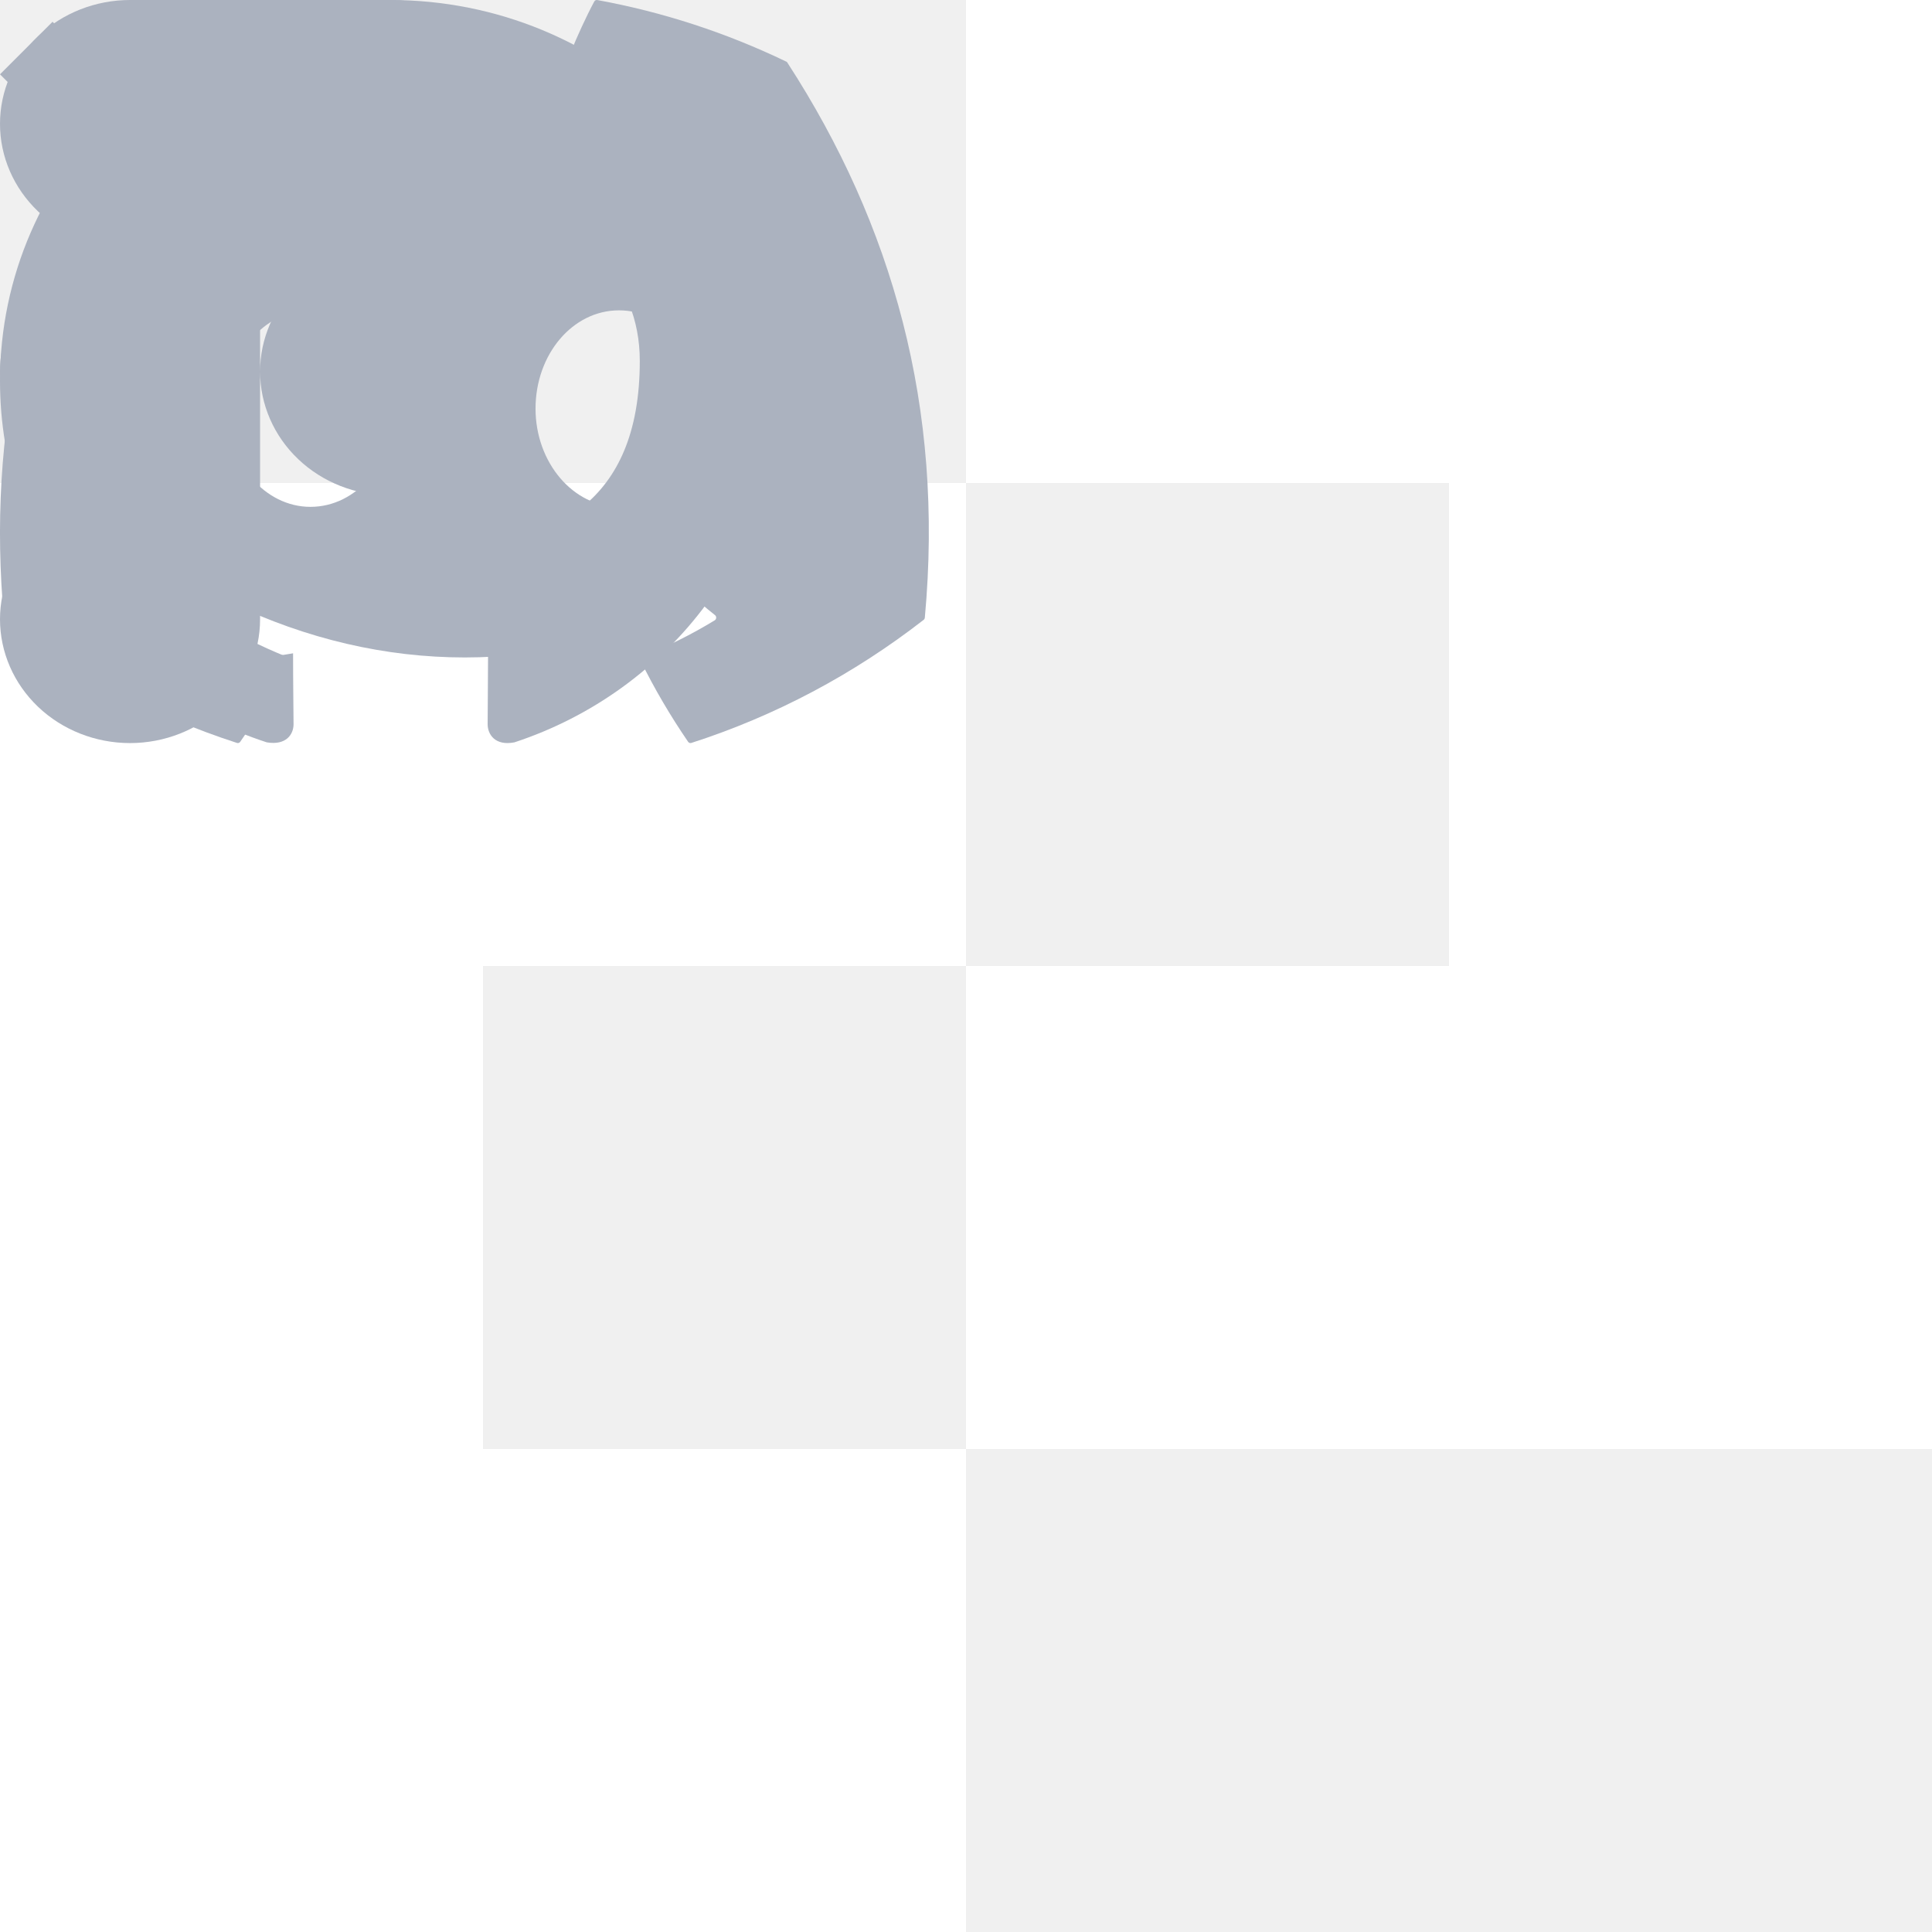
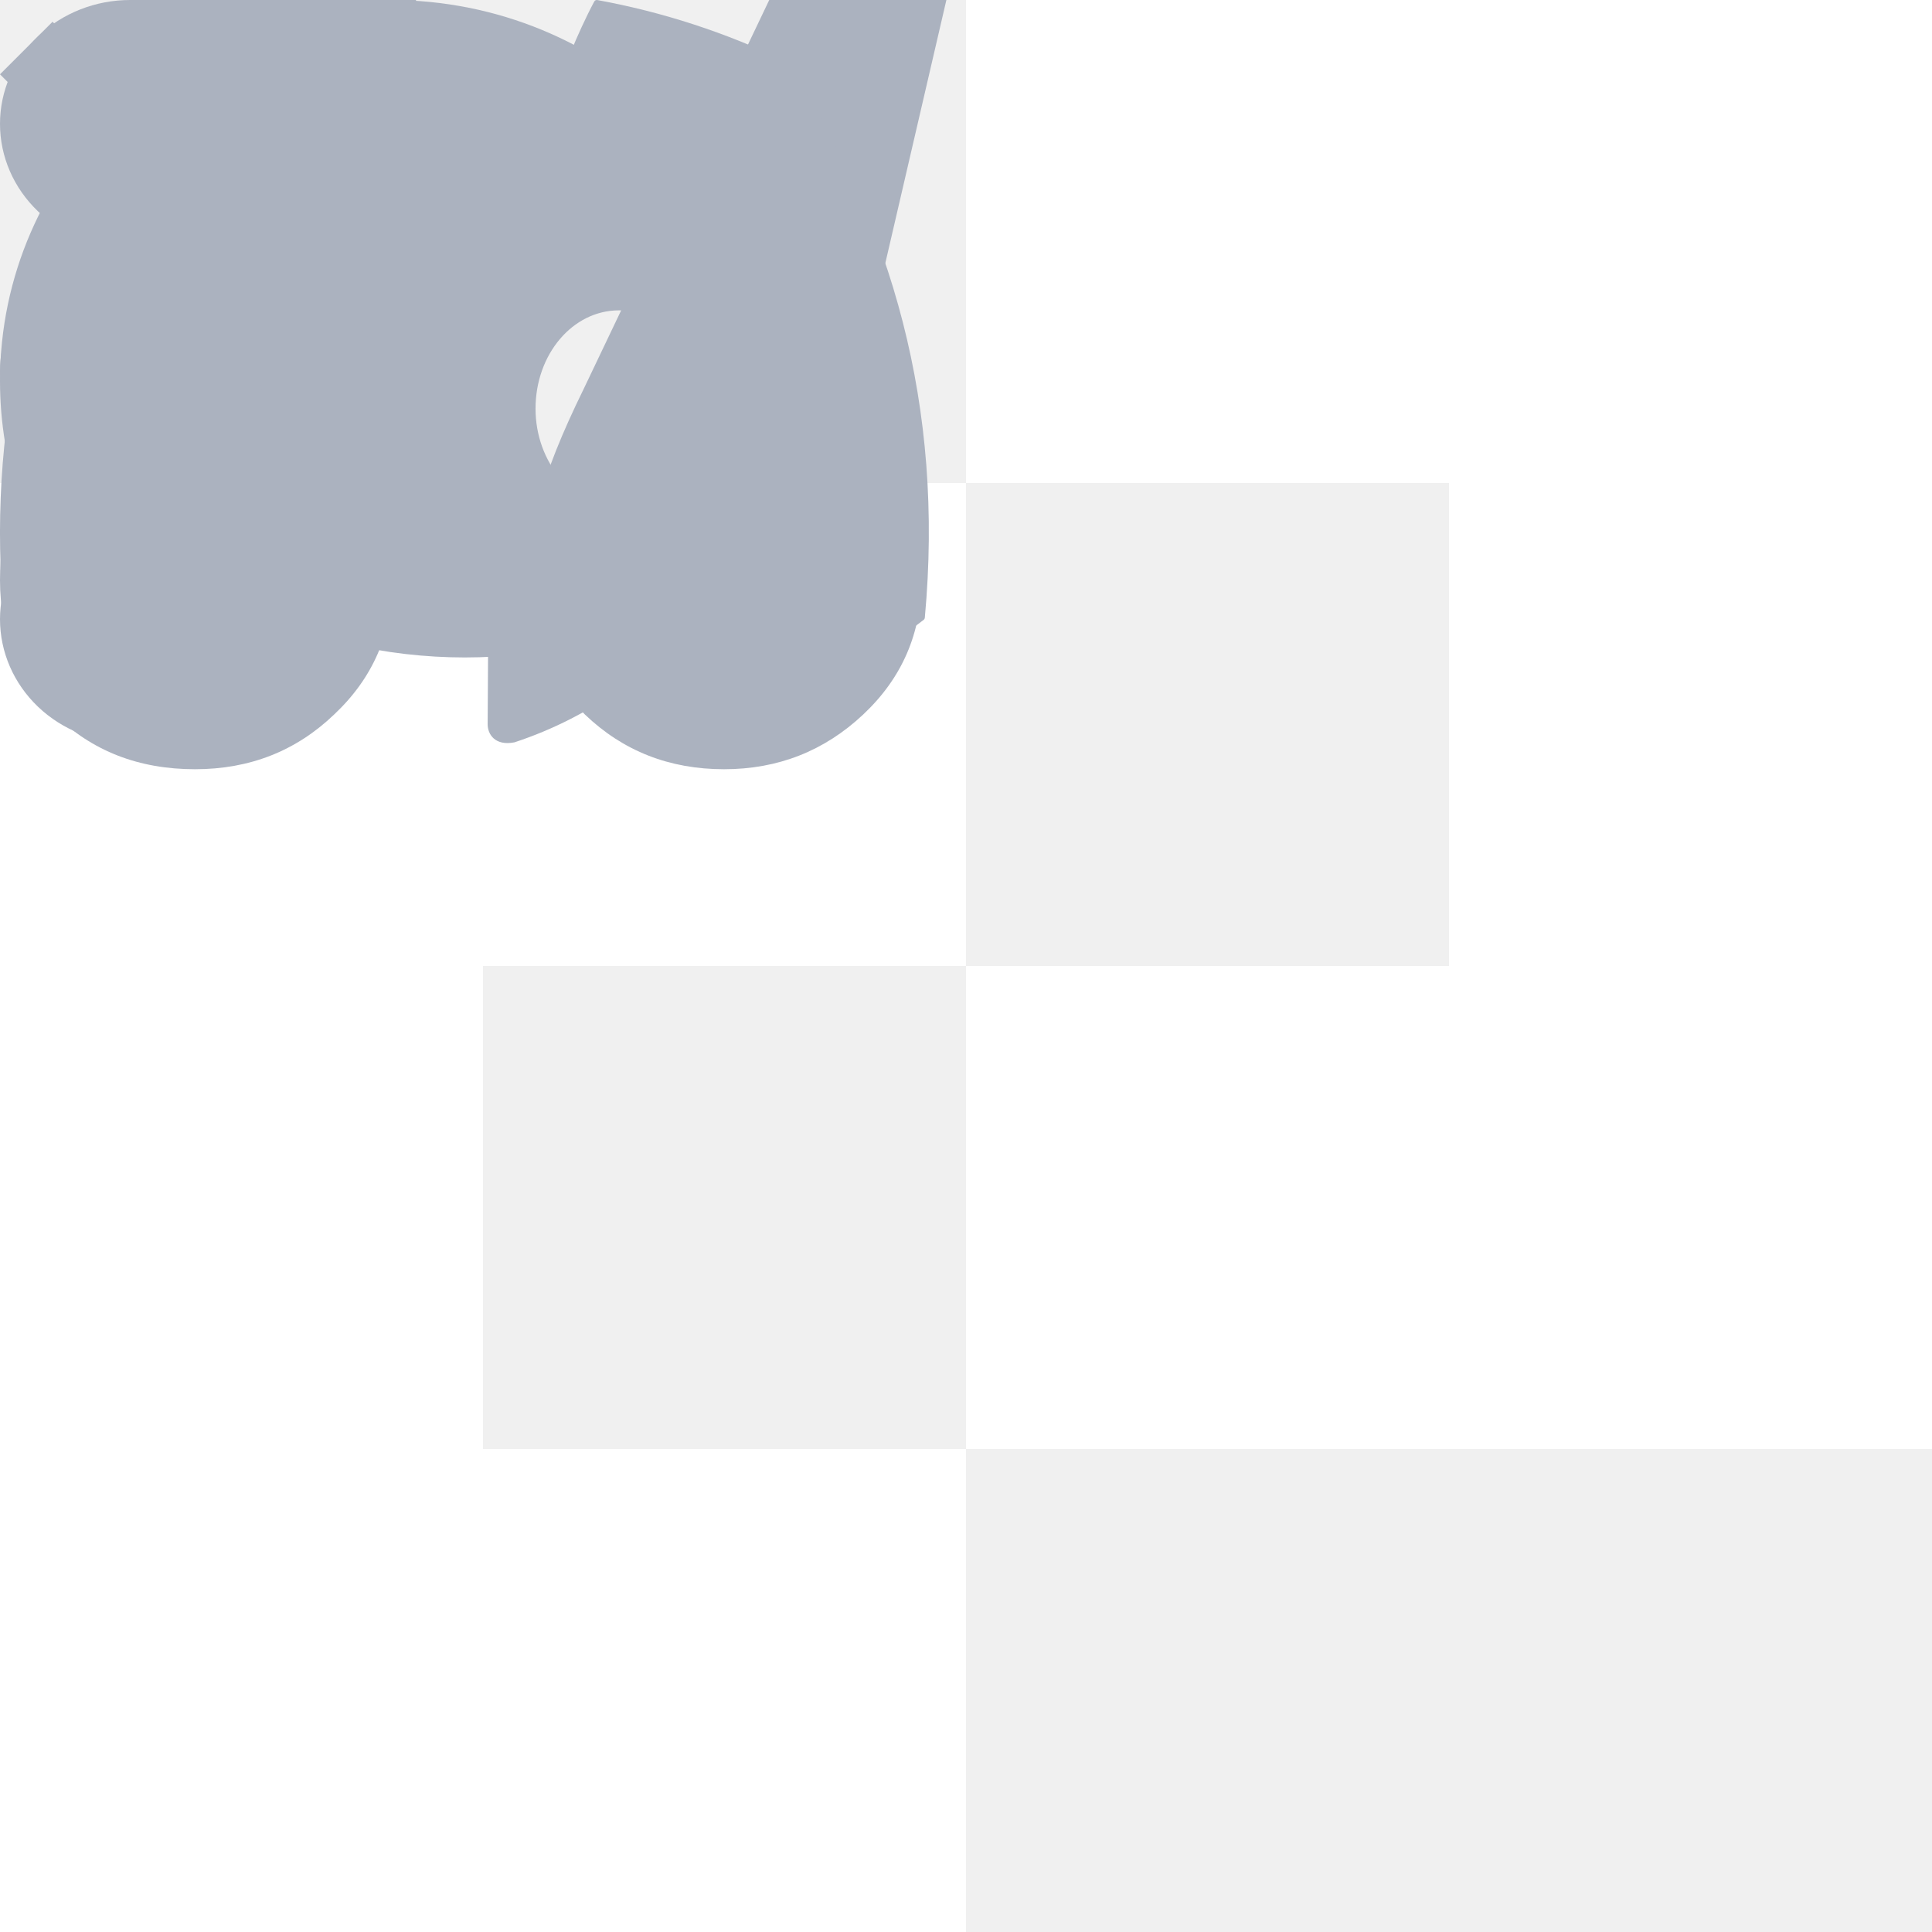
<svg xmlns="http://www.w3.org/2000/svg" width="52" height="52" viewBox="0 0 52 52" fill="none">
  <path id="defaultLogo" fill-rule="evenodd" clip-rule="evenodd" d="M39 0H26V13H13H0V26V39V52H13H26V39H39H52V26V13V0H39ZM13 39H26V26H39V13H26V26H13V39Z" fill="white" />
  <g id="langChangeClosed">
    <line x1="0.707" y1="1.293" x2="5.707" y2="6.293" stroke="#ABB2BF" stroke-width="2" />
    <line x1="4.293" y1="6.293" x2="9.293" y2="1.293" stroke="#ABB2BF" stroke-width="2" />
+   </g>
+   <g id="quotationMark">
+     <path d="M10.56 15.616C10.56 17.045 10.037 18.251 8.992 19.232C7.968 20.213 6.72 20.704 5.248 20.704C3.733 20.704 2.475 20.213 1.472 19.232C0.491 18.251 0 17.045 0 15.616C0 14.933 0.096 14.208 0.288 13.44C0.48 12.672 0.864 11.68 1.44 10.464L6.4 0H11.2L8.544 11.584C9.141 12.011 9.621 12.576 9.984 13.28C10.368 13.963 10.56 14.741 10.56 15.616ZM24.8 15.616C24.8 17.045 24.277 18.251 23.232 19.232C22.187 20.213 20.939 20.704 19.488 20.704C18.016 20.704 16.768 20.213 15.744 19.232C14.741 18.251 14.24 17.045 14.24 15.616C14.24 14.933 14.336 14.208 14.528 13.44C14.72 12.672 15.115 11.68 15.712 10.464L20.704 0H25.472L22.784 11.584C23.403 12.011 23.893 12.576 24.256 13.28C24.619 13.963 24.8 14.741 24.8 15.616Z" fill="#ABB2BF" />
  </g>
  <g id="git">
    <path d="M10.5 0C4.699 0 0 4.588 0 10.253C0 14.79 3.006 18.622 7.179 19.98C7.704 20.07 7.901 19.762 7.901 19.493C7.901 19.25 7.888 18.442 7.888 17.584C5.25 18.058 4.567 16.956 4.357 16.379C4.239 16.084 3.728 15.174 3.281 14.931C2.914 14.739 2.389 14.264 3.268 14.252C4.095 14.239 4.686 14.995 4.883 15.303C5.827 16.853 7.337 16.418 7.941 16.148C8.033 15.482 8.308 15.033 8.61 14.777C6.274 14.521 3.833 13.636 3.833 9.715C3.833 8.6 4.239 7.677 4.909 6.959C4.804 6.703 4.436 5.652 5.014 4.242C5.014 4.242 5.893 3.973 7.901 5.293C8.741 5.062 9.634 4.947 10.526 4.947C11.419 4.947 12.311 5.062 13.151 5.293C15.159 3.96 16.039 4.242 16.039 4.242C16.616 5.652 16.249 6.703 16.144 6.959C16.813 7.677 17.22 8.587 17.22 9.715C17.22 13.649 14.766 14.521 12.429 14.777C12.81 15.098 13.138 15.713 13.138 16.674C13.138 18.045 13.125 19.147 13.125 19.493C13.125 19.762 13.322 20.083 13.847 19.98C15.931 19.294 17.743 17.985 19.026 16.24C20.309 14.495 21 12.401 21 10.253C21 4.588 16.301 0 10.5 0Z" fill="#ABB2BF" />
  </g>
  <g id="figma">
    <path d="M7 10C7 9.116 7.369 8.268 8.025 7.643C8.681 7.018 9.572 6.667 10.5 6.667C11.428 6.667 12.319 7.018 12.975 7.643C13.631 8.268 14 9.116 14 10C14 10.884 13.631 11.732 12.975 12.357C12.319 12.982 11.428 13.333 10.5 13.333C9.572 13.333 8.681 12.982 8.025 12.357C7.369 11.732 7 10.884 7 10ZM0 16.667C0 15.783 0.369 14.935 1.025 14.31C1.681 13.684 2.572 13.333 3.5 13.333H7V16.667C7 17.551 6.631 18.399 5.975 19.024C5.319 19.649 4.428 20 3.5 20C2.572 20 1.681 19.649 1.025 19.024C0.369 18.399 0 17.551 0 16.667ZM7 0V6.667H10.5C11.428 6.667 12.319 6.315 12.975 5.69C13.631 5.065 14 4.217 14 3.333C14 2.449 13.631 1.601 12.975 0.976C12.319 0.351 11.428 0 10.5 0L7 0ZM0 3.333C0 4.217 0.369 5.065 1.025 5.69C1.681 6.315 2.572 6.667 3.5 6.667H7V0H3.5C2.572 0 1.681 0.351 1.025 0.976C0.369 1.601 0 2.449 0 3.333ZM0 10C0 10.884 0.369 11.732 1.025 12.357C1.681 12.982 2.572 13.333 3.5 13.333H7V6.667H3.5C2.572 6.667 1.681 7.018 1.025 7.643C0.369 8.268 0 9.116 0 10Z" fill="#ABB2BF" />
  </g>
  <g id="discord">
    <path d="M21.164 1.659C19.543 0.878 17.832 0.321 16.075 0.001C16.059 -0.002 16.043 0.001 16.028 0.008C16.014 0.015 16.002 0.027 15.994 0.042C15.774 0.452 15.53 0.988 15.36 1.408C13.465 1.106 11.538 1.106 9.644 1.408C9.454 0.94 9.239 0.484 9 0.042C8.992 0.027 8.98 0.016 8.966 0.008C8.951 0.001 8.935 -0.001 8.919 0.001C7.161 0.319 5.45 0.877 3.83 1.659C3.816 1.665 3.804 1.675 3.797 1.689C0.557 6.771 -0.333 11.728 0.103 16.623C0.105 16.646 0.119 16.669 0.136 16.684C2.023 18.151 4.134 19.271 6.378 19.996C6.394 20.001 6.411 20.001 6.427 19.996C6.443 19.99 6.456 19.979 6.466 19.965C6.947 19.276 7.375 18.55 7.744 17.786C7.752 17.77 7.754 17.752 7.751 17.735C7.749 17.717 7.741 17.701 7.728 17.689C7.72 17.681 7.711 17.675 7.7 17.671C7.027 17.399 6.375 17.073 5.75 16.695C5.733 16.685 5.72 16.668 5.714 16.648C5.708 16.627 5.71 16.606 5.719 16.587C5.724 16.575 5.732 16.564 5.742 16.556C5.874 16.452 6.005 16.344 6.13 16.236C6.141 16.227 6.154 16.221 6.168 16.219C6.182 16.217 6.197 16.219 6.21 16.224C10.302 18.186 14.731 18.186 18.773 16.224C18.787 16.218 18.802 16.216 18.816 16.218C18.831 16.22 18.845 16.226 18.856 16.236C18.981 16.344 19.113 16.452 19.244 16.556C19.254 16.564 19.263 16.575 19.269 16.587C19.274 16.6 19.277 16.613 19.276 16.627C19.276 16.641 19.272 16.654 19.265 16.666C19.258 16.678 19.249 16.688 19.238 16.695C18.614 17.076 17.961 17.402 17.286 17.669C17.275 17.673 17.265 17.68 17.257 17.688C17.249 17.697 17.243 17.707 17.239 17.718C17.235 17.729 17.234 17.741 17.235 17.753C17.236 17.764 17.239 17.775 17.244 17.786C17.619 18.548 18.049 19.276 18.52 19.965C18.53 19.979 18.544 19.99 18.559 19.996C18.575 20.001 18.592 20.001 18.608 19.996C20.856 19.273 22.97 18.153 24.859 16.684C24.869 16.677 24.877 16.668 24.882 16.657C24.888 16.647 24.891 16.635 24.892 16.623C25.414 10.964 24.019 6.047 21.195 1.69C21.192 1.683 21.188 1.677 21.183 1.671C21.177 1.666 21.171 1.662 21.164 1.659ZM8.355 13.642C7.122 13.642 6.108 12.454 6.108 10.998C6.108 9.54 7.103 8.353 8.355 8.353C9.616 8.353 10.62 9.55 10.602 10.998C10.602 12.454 9.606 13.642 8.355 13.642ZM16.661 13.642C15.43 13.642 14.414 12.454 14.414 10.998C14.414 9.54 15.409 8.353 16.661 8.353C17.922 8.353 18.928 9.55 18.908 10.998C18.908 12.454 17.922 13.642 16.661 13.642Z" fill="#ABB2BF" />
  </g>
</svg>
